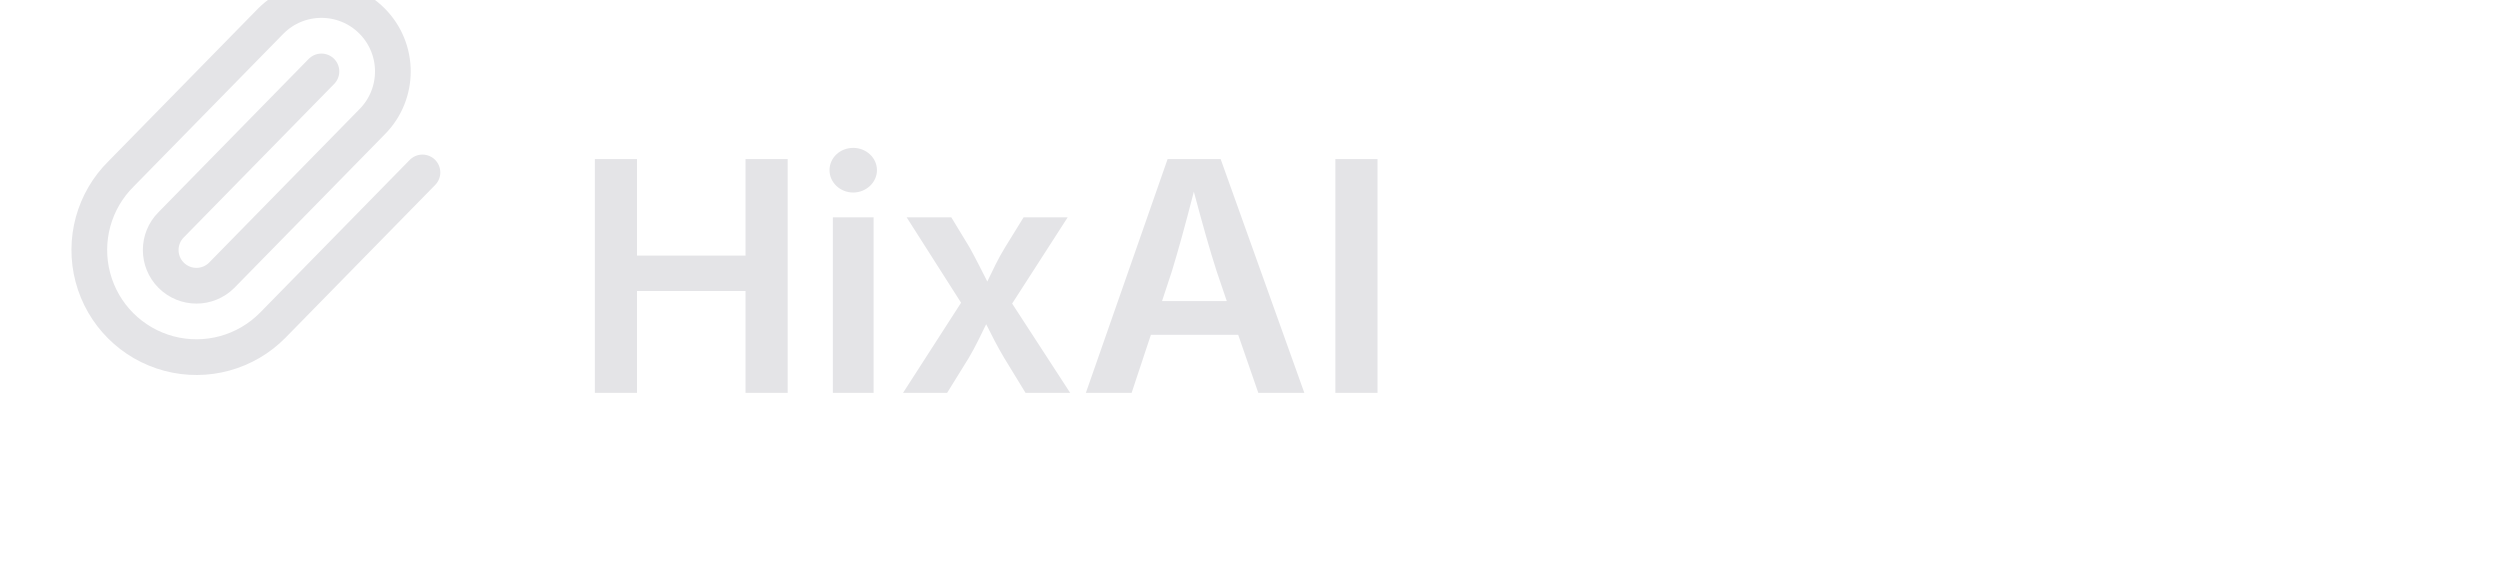
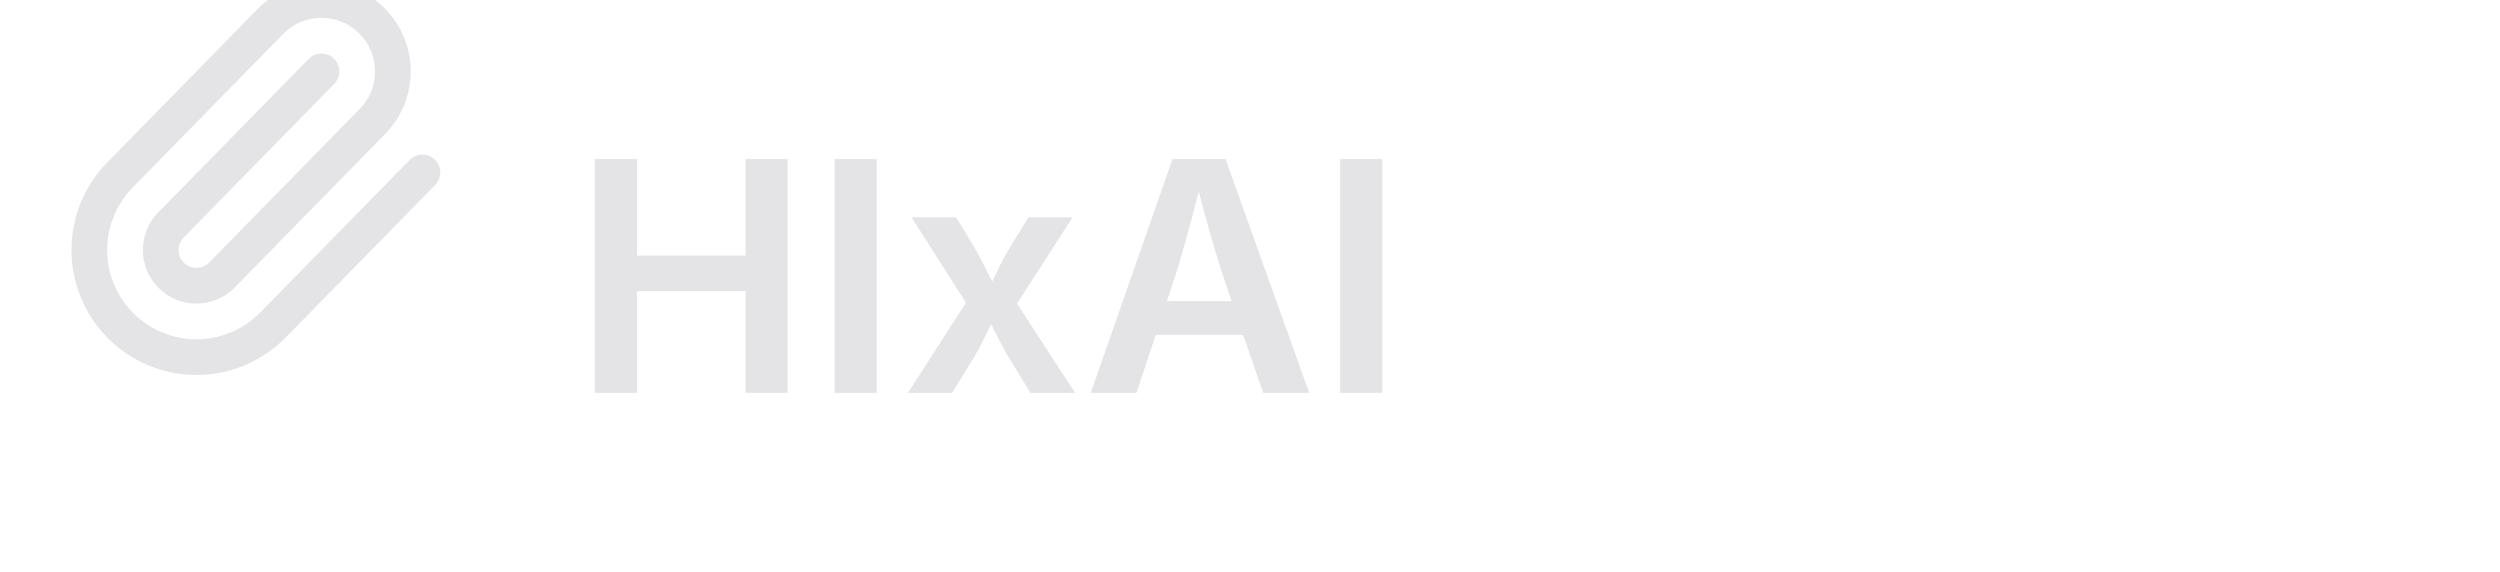
<svg xmlns="http://www.w3.org/2000/svg" width="140" height="32" viewBox="0 0 140 32" fill="none">
  <g stroke-linecap="round" stroke-linejoin="round">
    <path stroke="#e4e4e7" stroke-width="2" d="m18 4-8.414 8.586a2 2 0 0 0 2.829 2.829l8.414-8.586a4 4 0 1 0-5.657-5.657l-8.379 8.551a6 6 0 1 0 8.485 8.485l8.379-8.551" />
  </g>
-   <text x="32" y="22" font-family="system-ui, -apple-system, sans-serif" font-size="18" font-weight="600" fill="#e4e4e7">HixAI</text>
+   <text x="32" y="22" font-family="system-ui, -apple-system, sans-serif" font-size="18" font-weight="600" fill="#e4e4e7">HIxAI</text>
</svg>
